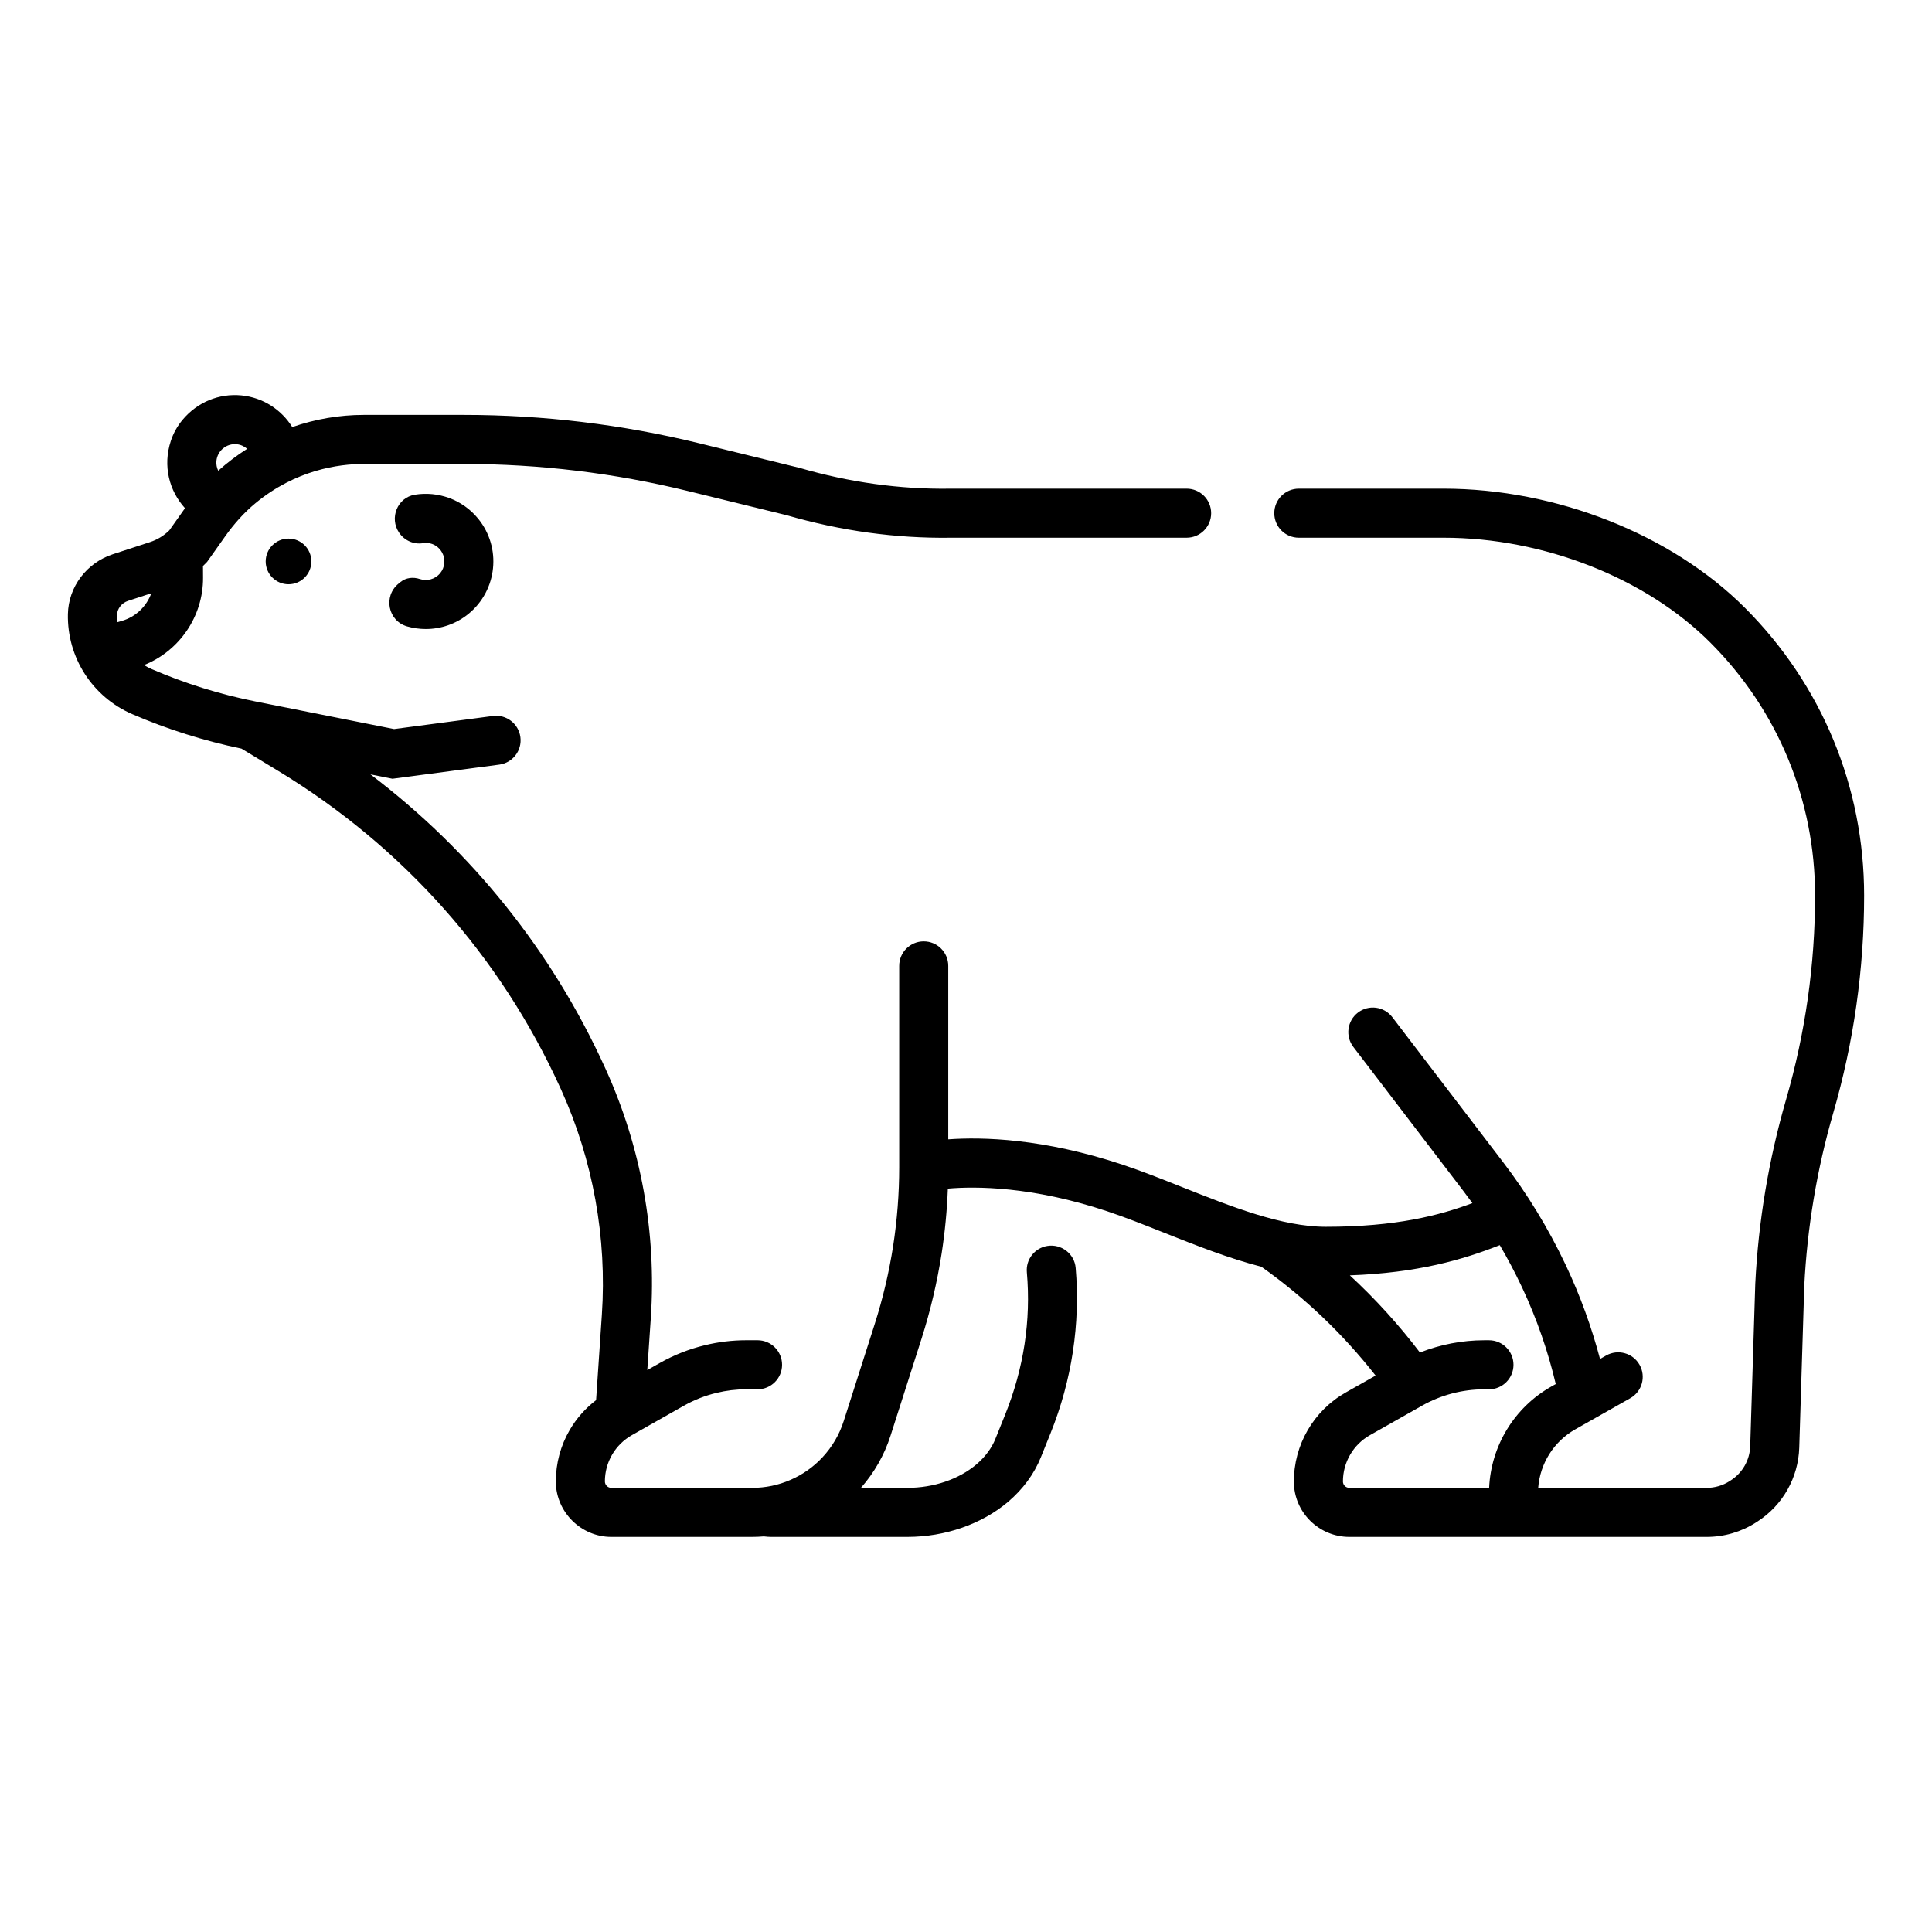
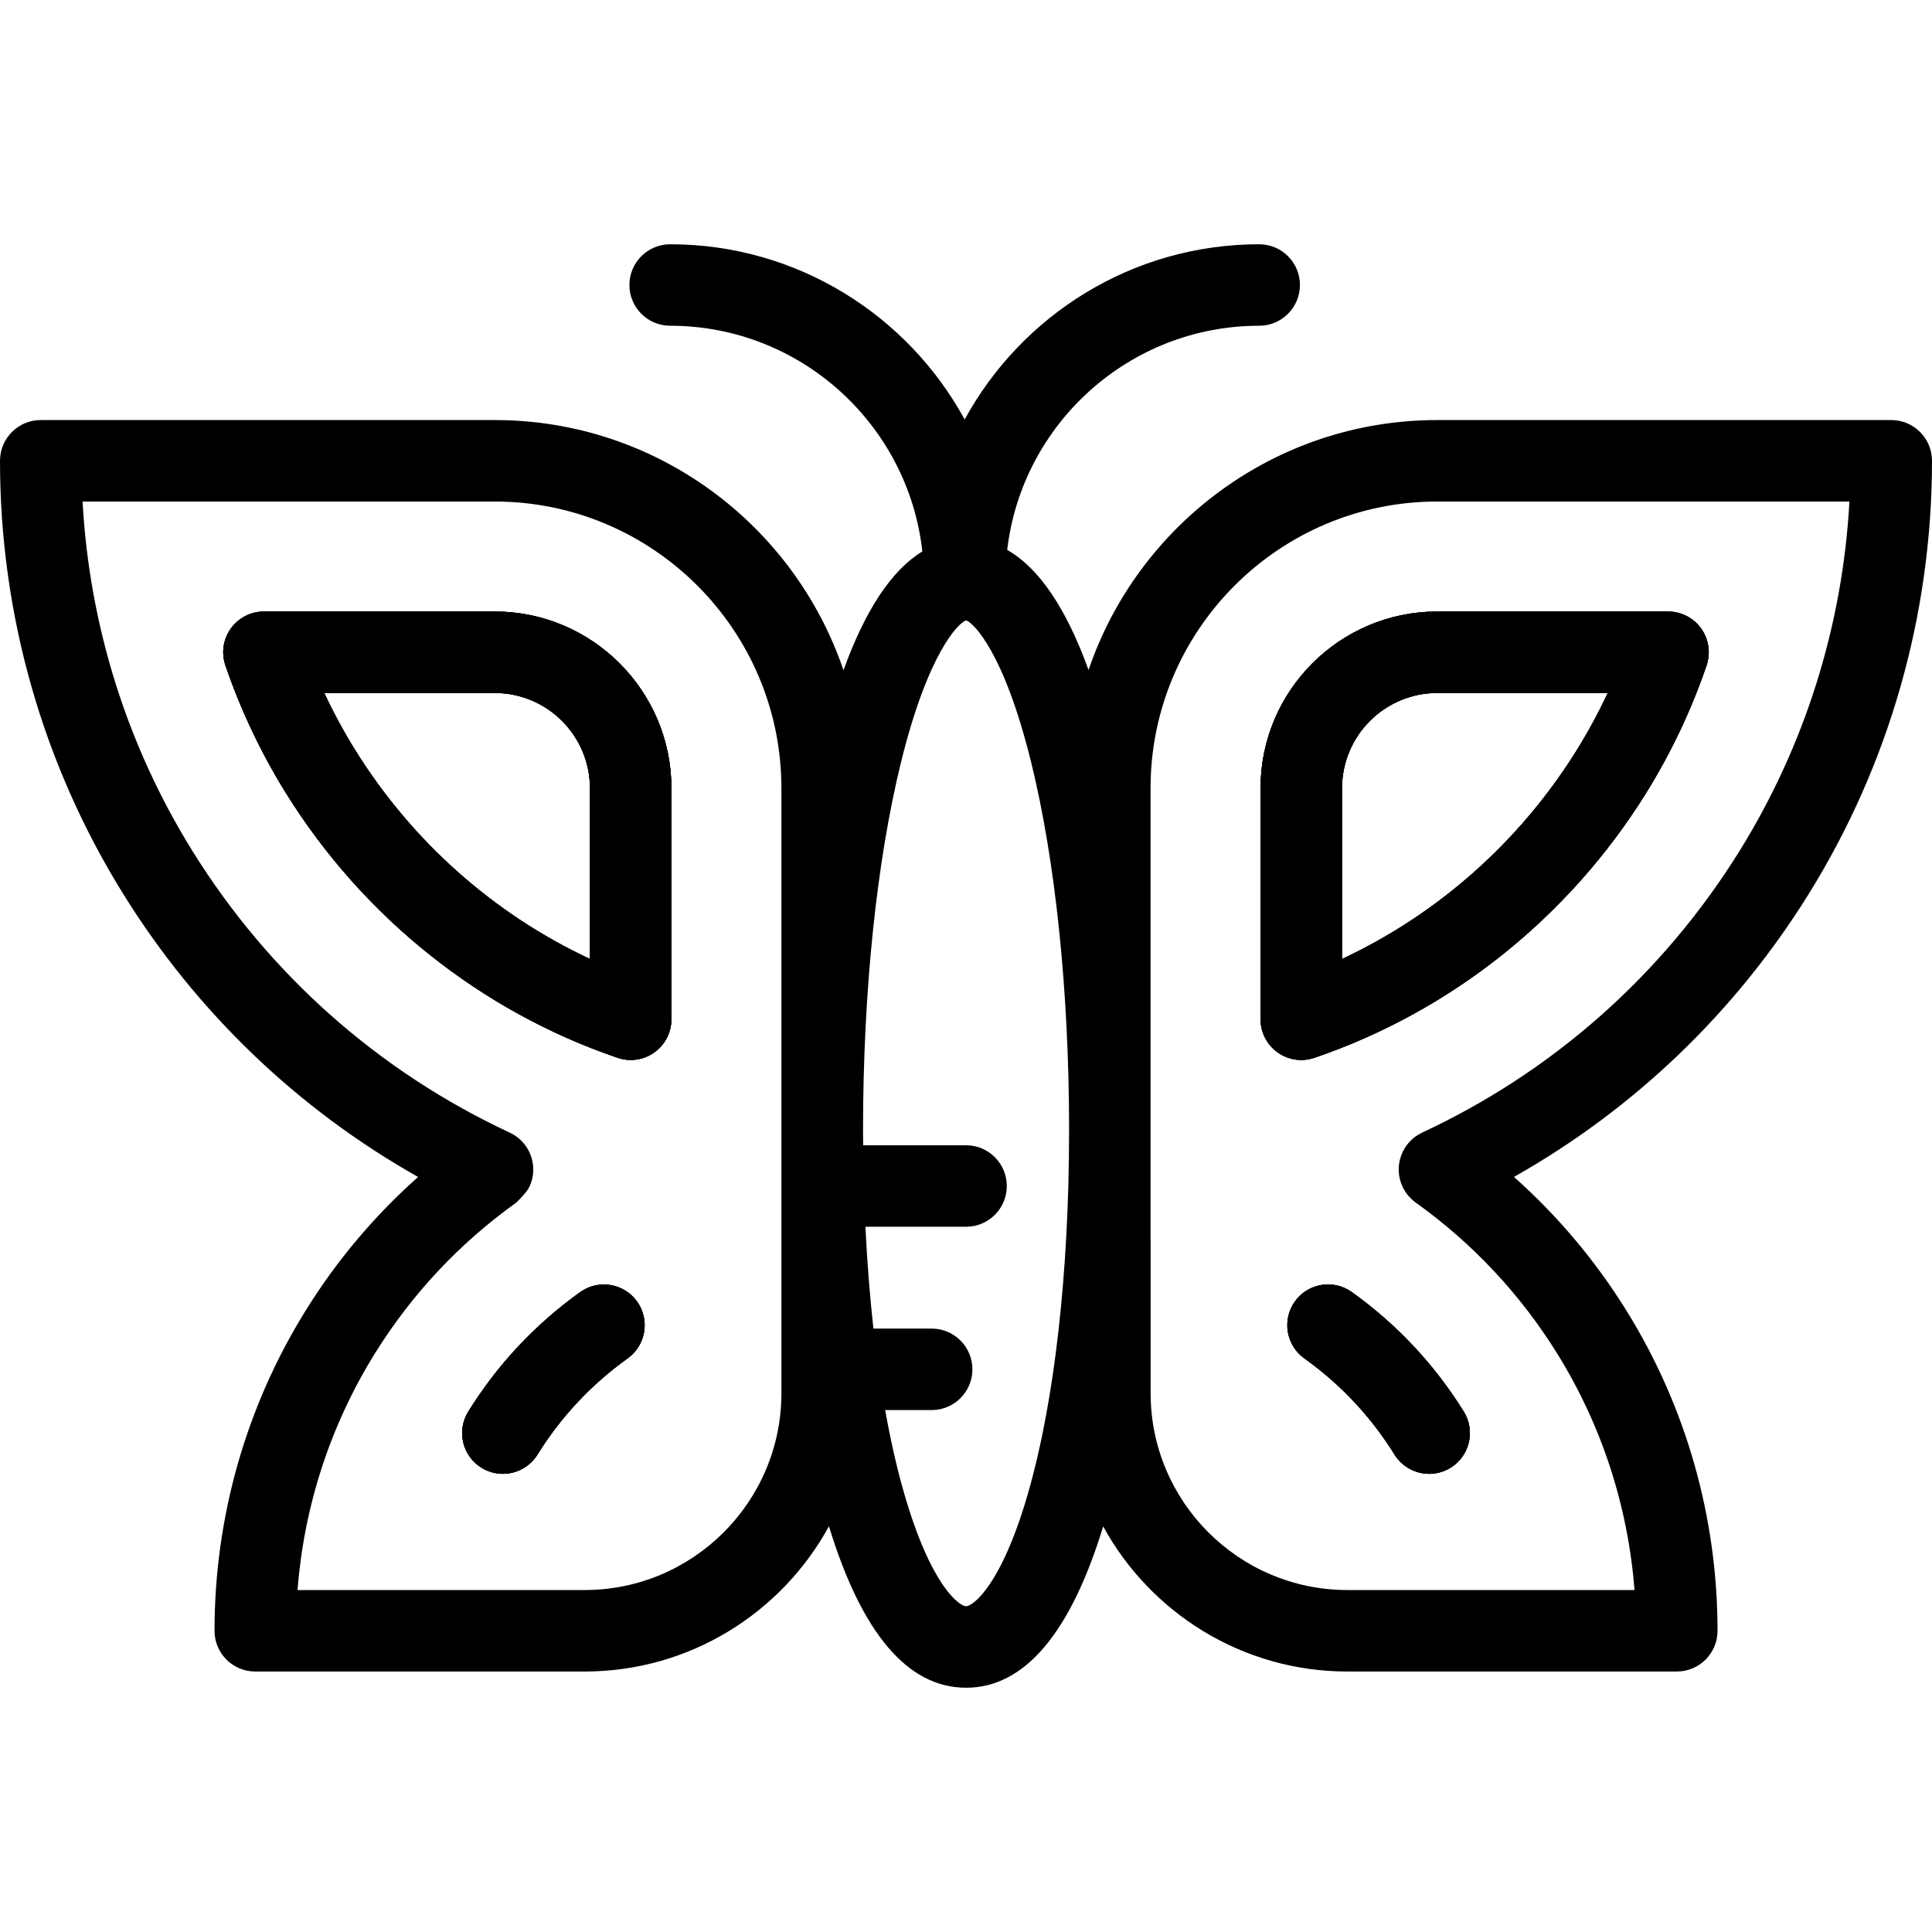
- <svg xmlns="http://www.w3.org/2000/svg" fill="#000000" width="52px" height="52px" viewBox="0 0 512 512" enable-background="new 0 0 512 512" id="polar_x5F_bear" version="1.1" xml:space="preserve">
+ <svg xmlns="http://www.w3.org/2000/svg" fill="#000000" height="52px" width="52px" version="1.1" id="Layer_1" viewBox="0 0 512 512" xml:space="preserve">
+   <g id="SVGCleanerId_0">
+     <g>
+       <path d="M168.831,344.923c-3.476-4.847-10.213-5.97-15.06-2.505c-11.94,8.539-21.926,19.194-29.666,31.663    c-3.152,5.063-1.598,11.724,3.465,14.865c1.77,1.101,3.746,1.63,5.689,1.63c3.606,0,7.136-1.814,9.176-5.096    c6.24-10.051,14.282-18.622,23.891-25.499C171.174,356.517,172.297,349.77,168.831,344.923z" />
+     </g>
+   </g>
  <g>
-     <path d="M116.681,151.859c-1.397,1.713-3.566,2.205-5.415,1.589c-1.76-0.588-3.682-0.384-5.12,0.789l-0.518,0.423   c-4.13,3.369-2.79,9.901,2.259,11.343c1.614,0.462,3.286,0.694,4.961,0.694c3.983,0,7.992-1.318,11.313-4.026   c7.657-6.248,8.805-17.56,2.558-25.216c-4.188-5.136-10.656-7.344-16.771-6.356c-4.634,0.747-6.82,6.186-4.181,10.067l0,0   c1.403,2.063,3.869,3.183,6.331,2.779c0.45-0.074,0.875-0.096,1.231-0.059c1.618,0.163,3.038,1.096,3.847,2.573   C118.112,148.169,117.913,150.35,116.681,151.859z" />
-     <circle cx="76.461" cy="148.783" r="6.051" />
-     <path d="M73.843,204.37c32.942,19.996,58.75,49.008,74.632,83.897l0.245,0.539c8.428,18.617,12.156,39.234,10.778,59.623   l-1.528,22.624c-2.81,2.141-5.19,4.821-6.985,7.897c-2.41,4.129-3.684,8.846-3.684,13.637l0.001,0.295   c0.157,7.947,6.754,14.412,14.706,14.412h37.332c1.036,0,2.064-0.053,3.086-0.134c0.667,0.08,1.334,0.134,1.987,0.134h36.031   c10.029,0,19.778-3.398,26.762-9.337c1.939-1.659,3.645-3.483,5.058-5.404c1.479-1.995,2.684-4.14,3.581-6.37l2.557-6.352   c5.656-14.045,7.924-29.061,6.662-43.82c-0.32-3.751-3.797-6.424-7.514-5.822l0,0c-3.354,0.543-5.723,3.58-5.426,6.965   c1.121,12.795-0.815,25.491-5.781,37.822l-2.559,6.354c-0.484,1.206-1.146,2.379-1.98,3.504c-0.838,1.141-1.863,2.232-3.033,3.232   c-4.656,3.959-11.335,6.229-18.327,6.229h-12.293c3.508-3.979,6.213-8.705,7.83-13.754l8.228-25.744   c2.352-7.373,4.148-14.988,5.339-22.645c0.875-5.678,1.424-11.426,1.643-17.154c7.26-0.632,22.247-0.66,42.262,6.011   c4.717,1.571,9.705,3.554,14.986,5.651c8.513,3.383,17.199,6.824,25.838,9.041c11.491,8.137,21.631,17.825,30.275,28.844   l-7.924,4.484c-8.512,4.818-13.784,13.907-13.734,23.695c0.04,8.067,6.639,14.57,14.707,14.57h48.552h4.782h41.369   c4.64,0,9.182-1.334,13.084-3.844l0.35-0.225c6.693-4.309,10.836-11.631,11.084-19.586l1.332-42.839   c0.771-15.509,3.355-30.937,7.68-45.854c5.428-18.733,8.18-38.118,8.18-57.616c0-28.794-11.215-55.872-31.582-76.249   c-19.479-19.48-50.078-31.582-79.853-31.582h-38.384c-3.588,0-6.496,2.908-6.496,6.496v0.008c0,3.588,2.908,6.496,6.496,6.496   h38.384c26.454,0,53.528,10.643,70.659,27.772c17.911,17.921,27.775,41.736,27.775,67.059c0,18.273-2.579,36.441-7.666,53.998   c-4.611,15.904-7.363,32.354-8.181,48.891l-1.339,43.017c-0.115,3.68-2.031,7.066-5.129,9.061l-0.342,0.221   c-1.805,1.16-3.906,1.777-6.053,1.777h-41.369h-3.297c0.477-6.44,4.148-12.288,9.819-15.498l14.587-8.258   c3.123-1.768,4.221-5.73,2.454-8.854l-0.004-0.006c-1.767-3.123-5.731-4.221-8.854-2.453l-1.618,0.916   c-2.225-8.414-5.221-16.688-8.994-24.703c-0.056-0.128-0.131-0.29-0.229-0.475c-4.496-9.488-10.058-18.594-16.53-27.065   l-29.284-38.338c-2.18-2.853-6.258-3.399-9.111-1.22l0,0c-2.853,2.18-3.398,6.258-1.22,9.111l29.283,38.336   c0.771,1.008,1.524,2.025,2.265,3.053c-8.811,3.279-20.219,6.268-38.838,6.268c-11.621,0-25.096-5.354-38.127-10.53   c-5.456-2.168-10.61-4.216-15.674-5.903c-21.016-7.005-37.211-7.394-46.264-6.74v-45.969c0-3.587-2.908-6.495-6.496-6.495h-0.008   c-3.587,0-6.496,2.908-6.496,6.495v53.381c0,6.924-0.539,13.93-1.6,20.815c-1.087,6.987-2.728,13.946-4.876,20.679L223.6,376.58   c-1.158,3.615-3.059,6.857-5.646,9.633c-2.394,2.563-5.241,4.571-8.473,5.974c-3.208,1.399-6.619,2.108-10.14,2.108h-37.332   c-0.939,0-1.707-0.768-1.707-1.707l0,0c0-2.492,0.661-4.941,1.912-7.084c1.258-2.156,3.065-3.941,5.256-5.18l13.759-7.789   c2.734-1.543,5.639-2.688,8.67-3.41c2.565-0.627,5.21-0.945,7.863-0.945h2.995c3.59,0,6.5-2.91,6.5-6.5l0,0   c0-3.59-2.91-6.5-6.5-6.5h-2.995c-3.691,0-7.375,0.443-10.914,1.309c-4.178,0.996-8.218,2.586-12.017,4.73l-3.292,1.863   l0.932-13.797c1.526-22.594-2.565-45.215-11.909-65.842l-0.254-0.561c-14.028-30.817-35.305-57.333-62.135-77.666l5.836,1.162   l28.308-3.745c3.559-0.471,6.062-3.737,5.591-7.297l0,0c-0.471-3.559-3.738-6.062-7.296-5.591l-26.174,3.463l-36.733-7.314   c-9.433-1.879-18.692-4.767-27.52-8.583c-0.708-0.306-1.384-0.662-2.025-1.063c9.369-3.721,15.703-12.921,15.649-23.143   l-0.016-3.116c0.263-0.254,0.528-0.505,0.781-0.77l0.327-0.343l4.761-6.729c2.306-3.259,4.968-6.268,8.046-8.81   c10.697-8.831,22.037-10.382,28.674-10.382h26.601c19.932,0,39.853,2.403,59.21,7.144l26.266,6.432   c14.37,4.159,28.955,6.164,43.389,5.973l62.626-0.005c3.587-0.001,6.495-2.909,6.495-6.496v-0.009c0-3.587-2.908-6.496-6.496-6.496   l-62.367,0.001l-0.434,0.006c-13.182,0.181-26.545-1.671-39.722-5.497l-26.666-6.535c-20.368-4.987-41.329-7.517-62.302-7.517   H96.381c-6.435,0-12.854,1.117-18.931,3.224c-2.853-4.578-7.712-7.838-13.484-8.394c-5.917-0.565-11.662,1.763-15.608,6.495   c-1.362,1.634-2.412,3.521-3.08,5.542c-2.214,6.701-0.389,13.309,3.744,17.852l-4.161,5.88c-1.431,1.406-3.184,2.474-5.093,3.098   l-9.857,3.219C23,149.13,18.138,155.47,17.992,162.74c-0.231,11.504,6.507,21.953,17.034,26.504   c9.304,4.022,19.048,7.092,28.976,9.152L73.843,204.37z M397.457,329.978c2.059,3.511,3.963,7.094,5.686,10.743l0.281,0.597   l0.008,0.01c3.854,8.248,6.813,16.782,8.857,25.456l-1.234,0.699c-9.74,5.514-15.927,15.694-16.42,26.813h-37.033   c-0.927,0-1.705-0.74-1.708-1.667c-0.015-5.075,2.724-9.786,7.14-12.284l13.793-7.809c5.041-2.854,10.735-4.353,16.527-4.353h1.236   c3.59,0,6.5-2.91,6.5-6.5l0,0c0-3.59-2.91-6.5-6.5-6.5h-1.236c-5.846,0-11.639,1.122-17.055,3.253   c-5.6-7.367-11.805-14.201-18.576-20.453C375.744,337.316,387.599,333.863,397.457,329.978z M57.352,122.157   c0.126-1.309,0.754-2.49,1.768-3.326c1.015-0.836,2.296-1.228,3.602-1.103c1.073,0.104,2.024,0.555,2.775,1.22   c-2.71,1.721-5.276,3.66-7.665,5.805C57.454,123.97,57.263,123.085,57.352,122.157z M32.328,164.531l-1.25,0.364   c-0.062-0.592-0.102-1.188-0.09-1.793c0.034-1.779,1.261-3.317,2.954-3.87l6.155-2.01   C38.838,160.682,35.996,163.466,32.328,164.531z" />
+     <g>
+       <path d="M131.112,162.057H69.955c-3.487,0-6.758,1.684-8.788,4.523c-2.03,2.828-2.559,6.477-1.425,9.77    c4.048,11.832,9.446,23.21,16.042,33.833c20.436,32.883,51.646,57.799,87.876,70.139c1.134,0.389,2.31,0.583,3.476,0.583    c2.224,0,4.426-0.691,6.283-2.019c2.839-2.03,4.513-5.301,4.513-8.777v-61.222C177.932,183.065,156.924,162.057,131.112,162.057z     M156.341,254.143c-25.413-11.864-47.155-31.124-62.215-55.36c-3.034-4.869-5.765-9.932-8.194-15.135h45.179    c13.915,0,25.229,11.325,25.229,25.24V254.143z" />
+     </g>
+   </g>
+   <g>
+     <g>
+       <g>
+         <path d="M479.3,236.957c21.397-34.416,32.7-74.133,32.7-114.843c0-5.959-4.836-10.796-10.796-10.796H380.888     c-42.847,0-79.326,27.755-92.41,66.241c-5.927-16.398-13.138-27.043-21.559-31.825c3.897-33.401,32.354-59.408,66.781-59.408     c5.959,0,10.796-4.836,10.796-10.796c0-5.959-4.836-10.796-10.796-10.796c-33.639,0-62.97,18.795-78.052,46.432     c-15.081-27.637-44.413-46.432-78.052-46.432c-5.959,0-10.796,4.836-10.796,10.796c0,5.959,4.836,10.796,10.796,10.796     c34.567,0,63.111,26.212,66.835,59.807c-8.14,4.977-15.125,15.502-20.9,31.491c-13.052-38.508-49.552-66.306-92.421-66.306     H10.796C4.836,111.318,0,116.155,0,122.114c0,40.721,11.303,80.438,32.689,114.843c19.454,31.329,46.248,56.979,78.106,74.953     c-11.562,10.277-21.548,22.12-29.785,35.388c-15.805,25.434-24.16,54.777-24.16,84.875c0,5.959,4.836,10.796,10.796,10.796     h87.282c27.896,0,52.229-15.578,64.752-38.486c8.68,28.392,20.889,42.783,36.338,42.783s27.658-14.38,36.338-42.75     c12.523,22.887,36.845,38.454,64.73,38.454h87.282c5.959,0,10.796-4.836,10.796-10.796c0-30.098-8.356-59.44-24.16-84.875     c-8.237-13.268-18.234-25.121-29.796-35.399C433.041,293.935,459.836,268.285,479.3,236.957z M207.08,369.224     c0,28.759-23.394,52.153-52.153,52.153H78.851c1.716-22.25,8.712-43.722,20.49-62.679c9.792-15.751,22.39-29.202,37.471-39.987     c0.022-0.011,2.774-2.656,3.498-4.221c2.526-5.398,0.184-11.821-5.225-14.336c-34.729-16.182-63.802-41.973-84.065-74.597     c-17.359-27.939-27.334-59.764-29.137-92.647h109.229c41.887,0,75.968,34.082,75.968,75.979V369.224z M283.318,300.003     c-0.032,37.255-3.843,71.067-10.742,95.249c-7.211,25.262-14.887,30.422-16.56,30.422c-1.662,0-9.349-5.16-16.55-30.422     c-1.868-6.521-3.487-13.764-4.89-21.57h12.328c5.959,0,10.796-4.826,10.796-10.796c0-5.959-4.836-10.796-10.796-10.796h-15.438     c-0.95-8.572-1.663-17.618-2.127-26.989h26.676c5.97,0,10.796-4.826,10.796-10.796c0-5.959-4.826-10.796-10.796-10.796h-27.27     c-0.011-1.339-0.032-2.667-0.032-4.005c0-36.586,3.584-71.251,10.094-97.624c7.157-28.997,15.222-36.824,17.208-37.482     c1.997,0.659,10.061,8.485,17.219,37.482c6.477,26.255,10.051,60.714,10.083,97.106V300.003z M376.915,300.132     c-5.409,2.526-7.751,8.939-5.236,14.347c0.745,1.576,1.814,2.882,3.087,3.897c0.011,0.011,0.022,0.011,0.022,0.022     c0.119,0.086,0.227,0.173,0.345,0.259c0.022,0.011,0.032,0.032,0.054,0.043c15.081,10.796,27.691,24.247,37.482,39.997     c11.778,18.957,18.773,40.429,20.49,62.679h-76.076c-28.759,0-52.153-23.394-52.153-52.153v-40.019     c0-0.13-0.011-0.259-0.022-0.389V208.888c0-41.897,34.082-75.979,75.979-75.979h109.229     c-1.803,32.872-11.789,64.708-29.148,92.647C440.695,258.181,411.623,283.971,376.915,300.132z" />
+         <path d="M451.512,167.677c-0.206-0.377-0.437-0.743-0.69-1.097c-0.252-0.355-0.524-0.692-0.814-1.01     c-2.026-2.224-4.912-3.514-7.963-3.514h-61.157c-25.823,0-46.831,21.008-46.831,46.831v0v61.221v0     c0,0.869,0.105,1.725,0.307,2.552c0.606,2.482,2.084,4.702,4.205,6.224c0.928,0.664,1.943,1.169,3.004,1.507     c1.061,0.339,2.167,0.511,3.279,0.511c1.177,0,2.353-0.194,3.487-0.583c14.718-5.013,28.608-12.101,41.284-20.956     c0.975-0.681,1.943-1.373,2.903-2.075c2.881-2.106,5.697-4.304,8.441-6.592c0.915-0.763,1.822-1.535,2.72-2.317     c5.393-4.693,10.495-9.737,15.27-15.102c6.366-7.153,12.148-14.876,17.257-23.097c6.596-10.623,11.994-22.001,16.042-33.833     c0.421-1.235,0.61-2.52,0.574-3.792C452.784,170.861,452.338,169.185,451.512,167.677z M417.874,198.784     c-15.06,24.236-36.813,43.495-62.225,55.36v-45.255c0-13.915,11.325-25.24,25.24-25.24h45.179     C423.639,188.852,420.896,193.915,417.874,198.784z" />
+         <path d="M362.617,345.712c-1.432-1.134-2.895-2.236-4.389-3.304c-2.121-1.516-4.605-2.156-7.019-1.99     c-0.69,0.047-1.374,0.16-2.042,0.338c-0.334,0.089-0.664,0.193-0.989,0.314c-1.949,0.723-3.71,2.015-5.01,3.833     c-3.042,4.251-2.562,9.94,0.852,13.624c0.488,0.526,1.036,1.012,1.641,1.446c1.406,1.004,2.768,2.056,4.106,3.132     c7.824,6.294,14.478,13.795,19.806,22.378c0.51,0.82,1.113,1.549,1.788,2.181c0.544,0.51,1.144,0.938,1.769,1.318     c0.661,0.402,1.357,0.731,2.082,0.982c1.137,0.394,2.331,0.614,3.538,0.614c0.972,0,1.951-0.132,2.909-0.402     c0.479-0.135,0.953-0.304,1.417-0.509c0.465-0.204,0.92-0.444,1.363-0.719c1.266-0.785,2.312-1.791,3.121-2.936     c1.415-2.004,2.101-4.437,1.958-6.871c-0.102-1.738-0.628-3.476-1.613-5.059c-1.935-3.117-4.011-6.121-6.222-9.007     c-4.334-5.656-9.198-10.852-14.543-15.569C365.667,348.206,364.164,346.937,362.617,345.712z" />
+       </g>
+     </g>
+   </g>
+   <g>
+     <g>
+       <path d="M168.831,344.923c-3.476-4.847-10.213-5.97-15.06-2.505c-11.94,8.539-21.926,19.194-29.666,31.663    c-3.152,5.063-1.598,11.724,3.465,14.865c1.77,1.101,3.746,1.63,5.689,1.63c3.606,0,7.136-1.814,9.176-5.096    c6.24-10.051,14.282-18.622,23.891-25.499C171.174,356.517,172.297,349.77,168.831,344.923z" />
+     </g>
+   </g>
+   <g>
+     <g>
+       <path d="M131.112,162.057H69.955c-3.487,0-6.758,1.684-8.788,4.523c-2.03,2.828-2.559,6.477-1.425,9.77    c4.048,11.832,9.446,23.21,16.042,33.833c20.436,32.883,51.646,57.799,87.876,70.139c1.134,0.389,2.31,0.583,3.476,0.583    c2.224,0,4.426-0.691,6.283-2.019c2.839-2.03,4.513-5.301,4.513-8.777v-61.222C177.932,183.065,156.924,162.057,131.112,162.057z     M156.341,254.143c-25.413-11.864-47.155-31.124-62.215-55.36c-3.034-4.869-5.765-9.932-8.194-15.135h45.179    c13.915,0,25.229,11.325,25.229,25.24V254.143z" />
+     </g>
+   </g>
+   <g>
+     <g>
+       <path d="M387.905,374.082c-7.74-12.469-17.726-23.124-29.677-31.674c-4.847-3.465-11.594-2.353-15.06,2.494    c-3.476,4.858-2.353,11.594,2.494,15.071c9.63,6.877,17.672,15.459,23.912,25.51c2.04,3.282,5.571,5.096,9.176,5.096    c1.943,0,3.919-0.529,5.689-1.63C389.503,385.806,391.058,379.145,387.905,374.082z" />
+     </g>
+   </g>
+   <g id="SVGCleanerId_2">
+     <g>
+       <path d="M450.822,166.581c-2.019-2.839-5.29-4.523-8.777-4.523h-61.157c-25.823,0-46.831,21.008-46.831,46.831v61.222    c0,3.476,1.684,6.747,4.513,8.777c1.857,1.328,4.059,2.019,6.283,2.019c1.177,0,2.353-0.194,3.487-0.583    c36.23-12.339,67.44-37.255,87.876-70.139c6.596-10.623,11.994-22.001,16.042-33.833    C453.38,173.058,452.851,169.409,450.822,166.581z M417.874,198.784c-15.06,24.236-36.813,43.495-62.225,55.36v-45.255    c0-13.915,11.325-25.24,25.24-25.24h45.179C423.639,188.852,420.896,193.915,417.874,198.784z" />
+     </g>
+   </g>
+   <g>
+     <g>
+       <path d="M450.822,166.581c-2.019-2.839-5.29-4.523-8.777-4.523h-61.157c-25.823,0-46.831,21.008-46.831,46.831v61.222    c0,3.476,1.684,6.747,4.513,8.777c1.857,1.328,4.059,2.019,6.283,2.019c1.177,0,2.353-0.194,3.487-0.583    c36.23-12.339,67.44-37.255,87.876-70.139c6.596-10.623,11.994-22.001,16.042-33.833    C453.38,173.058,452.851,169.409,450.822,166.581z M417.874,198.784c-15.06,24.236-36.813,43.495-62.225,55.36v-45.255    c0-13.915,11.325-25.24,25.24-25.24h45.179C423.639,188.852,420.896,193.915,417.874,198.784z" />
+     </g>
+   </g>
+   <g>
+     <g>
+       <path d="M131.112,162.057H69.955c-3.487,0-6.758,1.684-8.788,4.523c-2.03,2.828-2.559,6.477-1.425,9.77    c4.048,11.832,9.446,23.21,16.042,33.833c20.436,32.883,51.646,57.799,87.876,70.139c1.134,0.389,2.31,0.583,3.476,0.583    c2.224,0,4.426-0.691,6.283-2.019c2.839-2.03,4.513-5.301,4.513-8.777v-61.222C177.932,183.065,156.924,162.057,131.112,162.057z     M156.341,254.143c-25.413-11.864-47.155-31.124-62.215-55.36c-3.034-4.869-5.765-9.932-8.194-15.135h45.179    c13.915,0,25.229,11.325,25.229,25.24V254.143z" />
+     </g>
+   </g>
+   <g>
+     <g>
+       <path d="M168.831,344.923c-3.476-4.847-10.213-5.97-15.06-2.505c-11.94,8.539-21.926,19.194-29.666,31.663    c-3.152,5.063-1.598,11.724,3.465,14.865c1.771,1.101,3.746,1.63,5.689,1.63c3.606,0,7.136-1.814,9.176-5.095    c6.24-10.051,14.283-18.622,23.891-25.499C171.174,356.517,172.297,349.77,168.831,344.923z" />
+     </g>
+   </g>
+   <g>
+     <g>
+       <path d="M387.905,374.082c-7.74-12.469-17.726-23.124-29.677-31.674c-4.847-3.465-11.594-2.353-15.06,2.494    c-3.476,4.858-2.353,11.594,2.494,15.071c9.63,6.877,17.672,15.459,23.912,25.51c2.04,3.282,5.57,5.096,9.176,5.096    c1.943,0,3.919-0.529,5.689-1.63C389.503,385.806,391.058,379.145,387.905,374.082z" />
+     </g>
  </g>
</svg>
